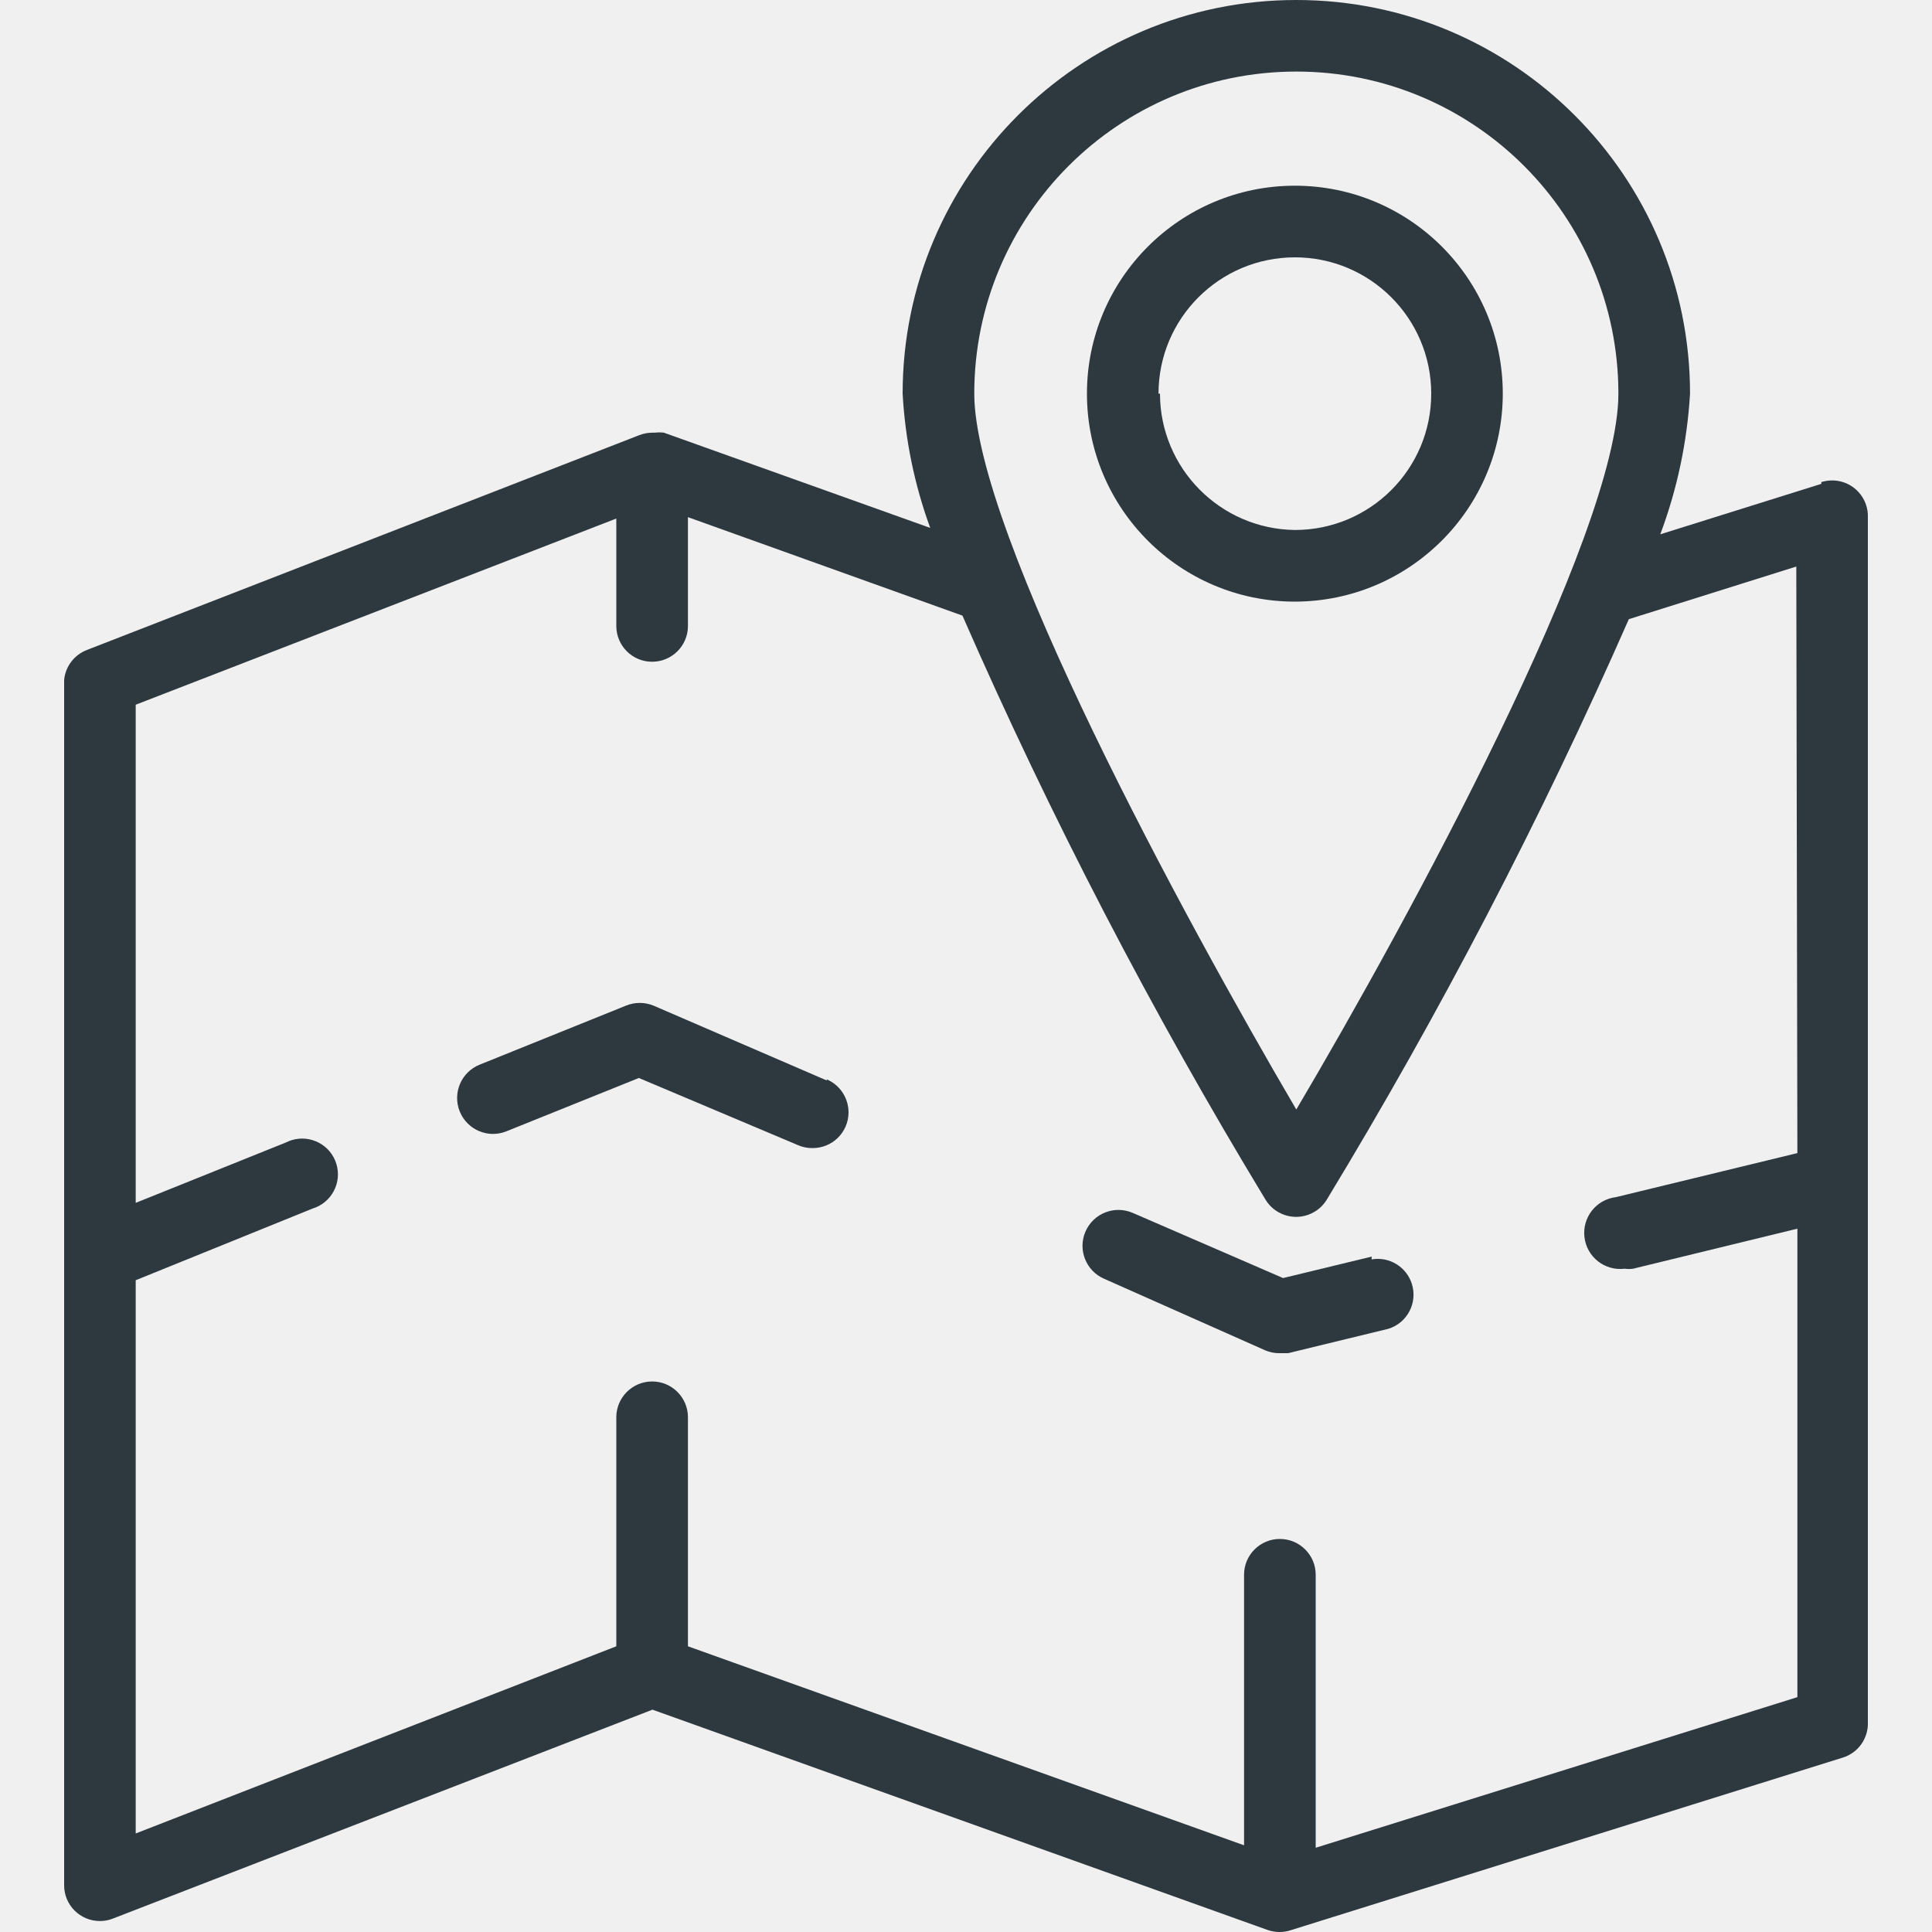
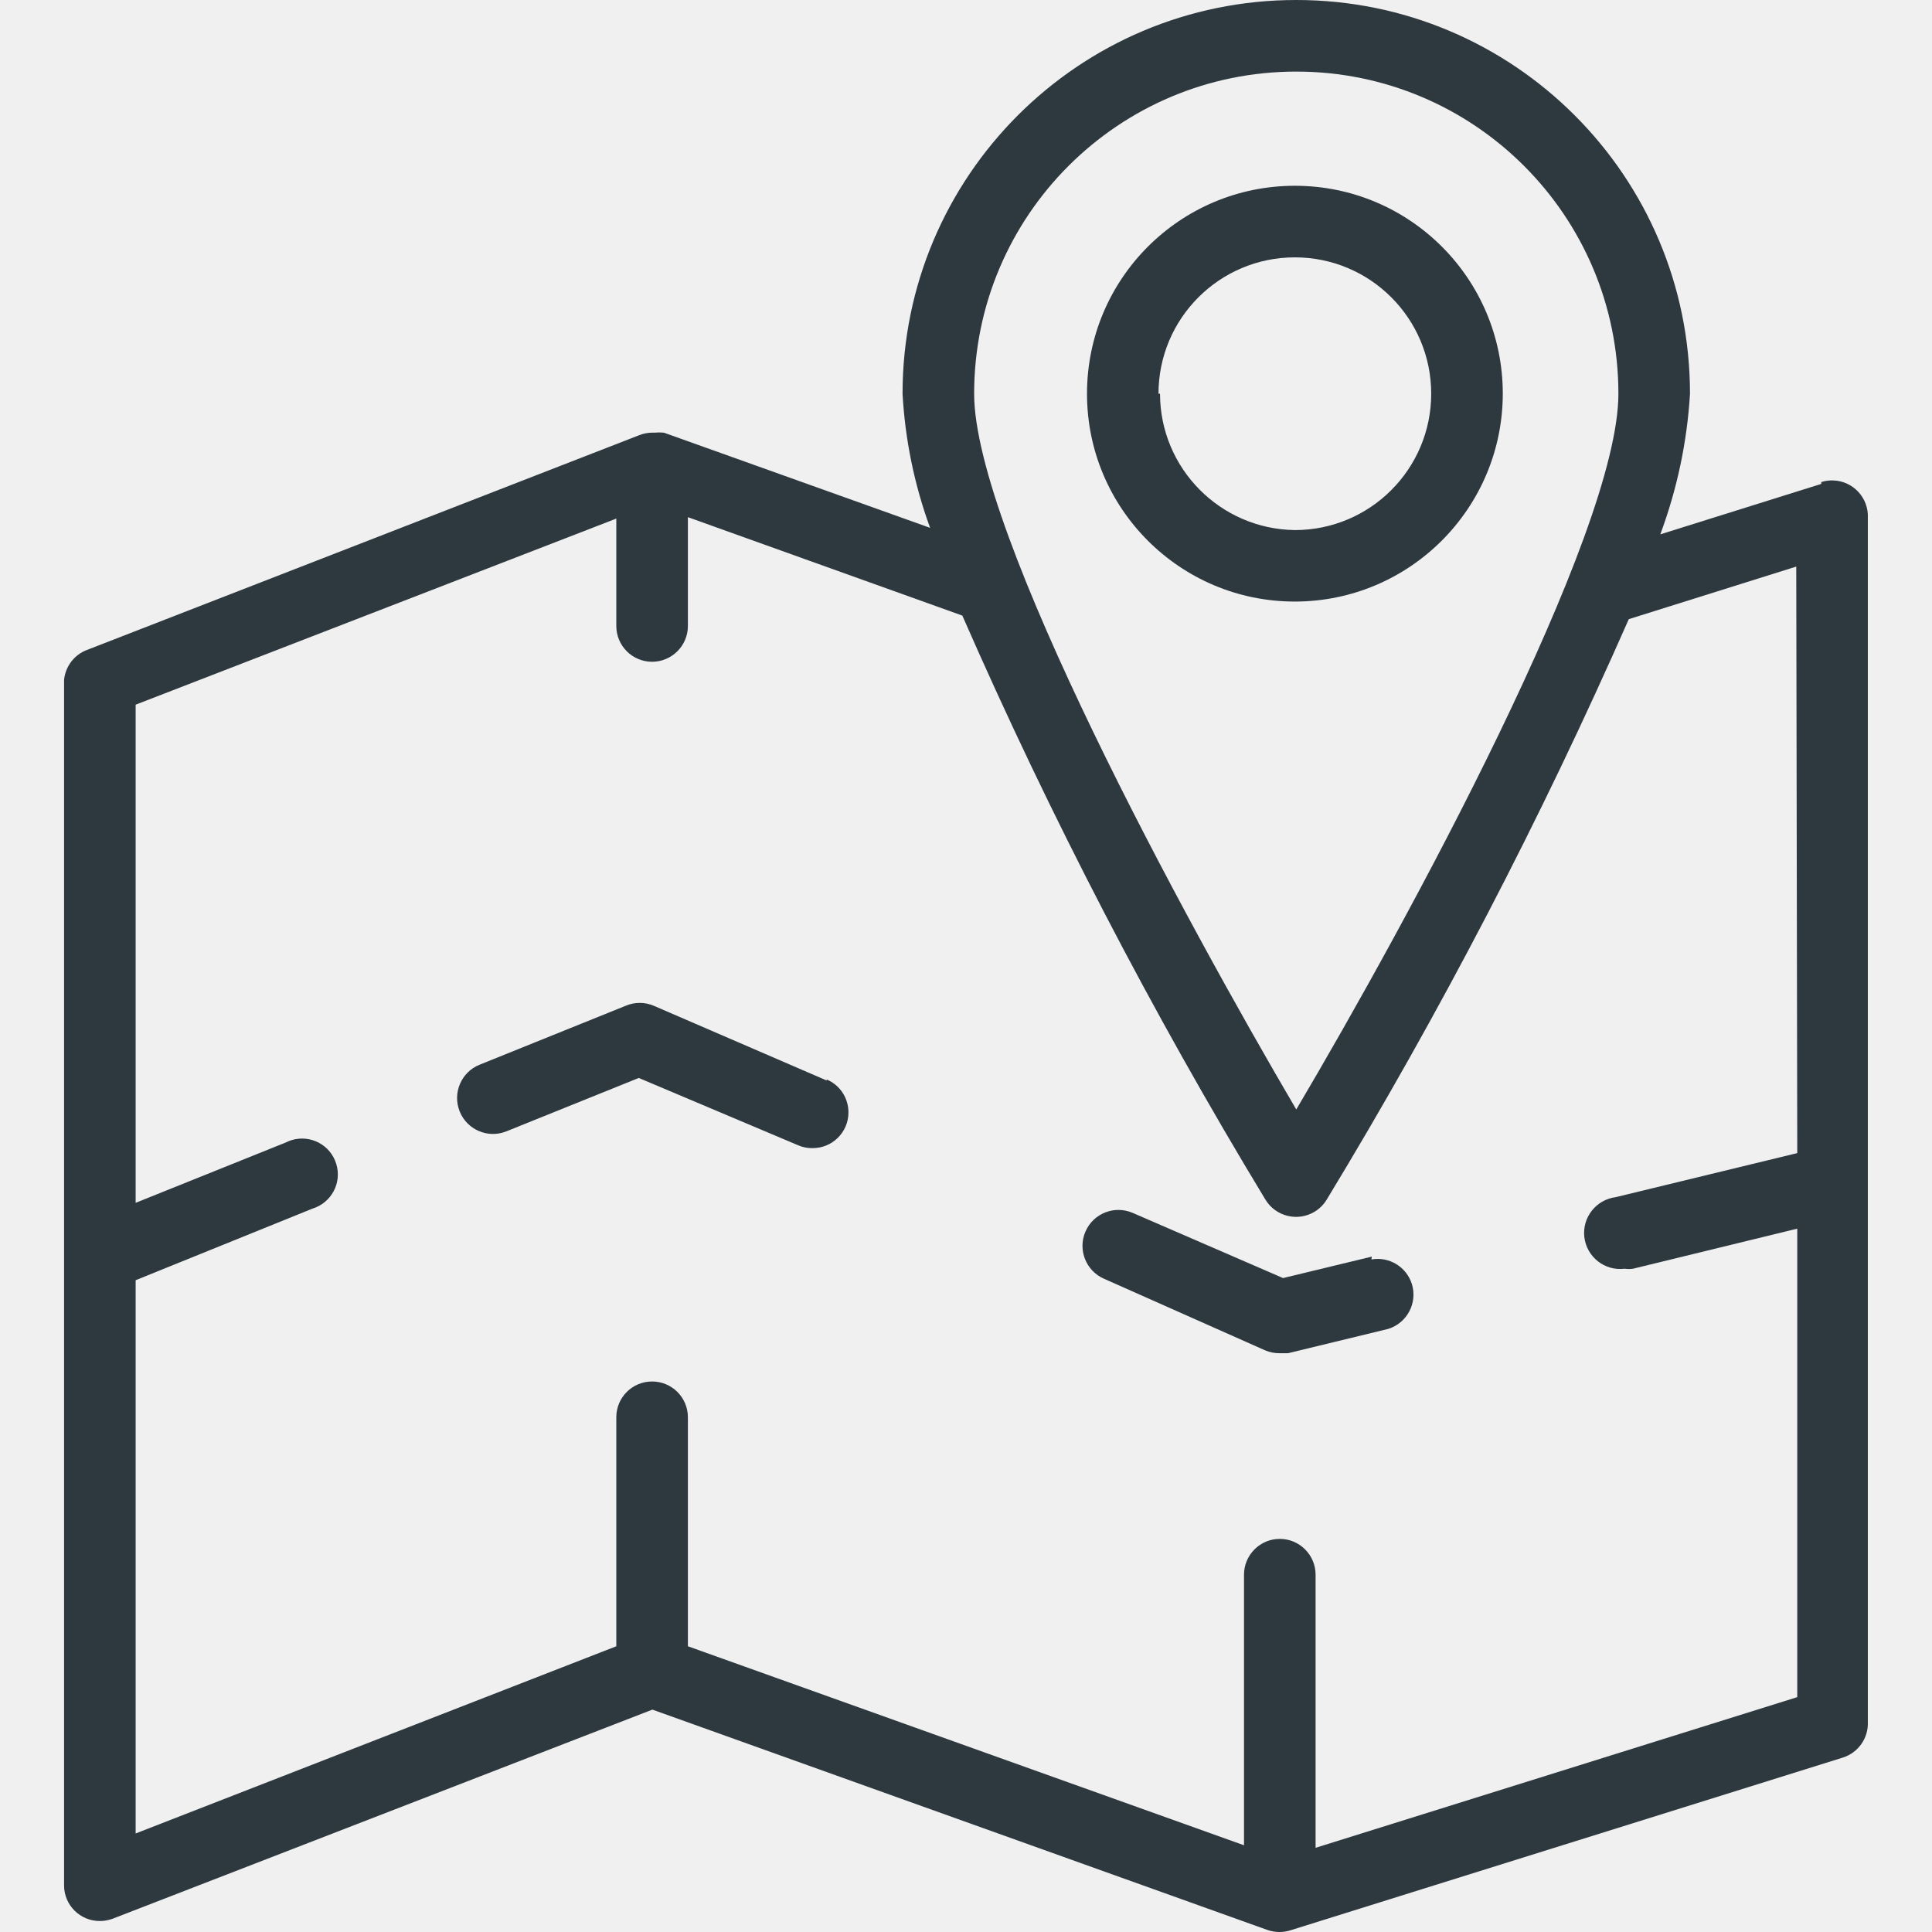
- <svg xmlns="http://www.w3.org/2000/svg" width="25" height="25" viewBox="0 0 25 25" fill="none">
-   <g id="map" clip-path="url(#clip0_248_2190)">
+ <svg xmlns="http://www.w3.org/2000/svg" width="19" height="19" viewBox="0 0 19 19" fill="none">
+   <g id="map" clip-path="url(#clip0_259_699)">
    <g id="Group">
      <g id="Group_2">
-         <path id="Vector" d="M24.17 22.28V6.701C24.182 6.446 23.985 6.229 23.729 6.217C23.675 6.215 23.62 6.222 23.568 6.238V6.261L21.484 6.914C21.703 6.33 21.832 5.717 21.869 5.094C21.869 2.281 19.588 0 16.774 0C13.961 0 11.68 2.281 11.68 5.094C11.713 5.688 11.833 6.273 12.037 6.831L8.591 5.599C8.551 5.594 8.511 5.594 8.471 5.599H8.434C8.378 5.6 8.323 5.611 8.272 5.631L1.126 8.41C0.961 8.473 0.846 8.624 0.83 8.799V16.246V24.397C0.83 24.652 1.038 24.859 1.294 24.858C1.351 24.858 1.407 24.848 1.459 24.827L8.443 22.123L16.409 24.976C16.505 25.008 16.609 25.008 16.705 24.976L23.846 22.743C24.047 22.681 24.18 22.49 24.17 22.28ZM16.774 0.926C19.076 0.926 20.942 2.792 20.942 5.094C20.942 6.905 18.224 11.907 16.774 14.357C15.325 11.888 12.607 6.882 12.607 5.094C12.607 2.792 14.473 0.926 16.774 0.926ZM23.258 21.961L17.025 23.91V20.377C17.025 20.121 16.817 19.914 16.561 19.914C16.306 19.914 16.098 20.121 16.098 20.377V23.878L8.902 21.303V18.339C8.902 18.084 8.694 17.876 8.439 17.876C8.183 17.876 7.975 18.084 7.975 18.339V21.303L1.756 23.725V16.566L4.044 15.639C4.288 15.565 4.427 15.307 4.353 15.062C4.279 14.817 4.02 14.679 3.775 14.753C3.75 14.761 3.725 14.771 3.701 14.783L1.756 15.565V9.119L7.975 6.71V8.1C7.975 8.356 8.183 8.563 8.438 8.563C8.694 8.563 8.902 8.356 8.902 8.1V6.692L12.454 7.966C13.593 10.569 14.903 13.094 16.376 15.524C16.509 15.742 16.794 15.812 17.012 15.679C17.076 15.641 17.13 15.587 17.168 15.524C18.634 13.108 19.94 10.598 21.077 8.012L23.244 7.331L23.258 14.921L20.91 15.491C20.654 15.522 20.472 15.754 20.503 16.01C20.533 16.265 20.765 16.448 21.021 16.417C21.058 16.422 21.095 16.422 21.132 16.417L23.258 15.899V21.961H23.258Z" fill="#2D383F" />
+         <path id="Vector" d="M18.369 16.933V5.093C18.378 4.899 18.228 4.734 18.034 4.725C17.992 4.723 17.951 4.728 17.911 4.741V4.759L16.328 5.255C16.493 4.811 16.592 4.345 16.62 3.872C16.62 1.733 14.886 0 12.748 0C10.61 0 8.876 1.733 8.876 3.872C8.901 4.323 8.992 4.767 9.147 5.191L6.529 4.255C6.498 4.252 6.468 4.252 6.437 4.255H6.409C6.367 4.256 6.325 4.264 6.286 4.28L0.855 6.392C0.73 6.439 0.643 6.554 0.63 6.687V12.347V18.541C0.63 18.736 0.788 18.893 0.983 18.892C1.026 18.892 1.068 18.884 1.109 18.869L6.416 16.813L12.47 18.982C12.543 19.006 12.622 19.006 12.695 18.982L18.122 17.285C18.275 17.237 18.376 17.093 18.369 16.933ZM12.748 0.704C14.498 0.704 15.916 2.122 15.916 3.872C15.916 5.248 13.85 9.049 12.748 10.911C11.646 9.035 9.58 5.23 9.58 3.872C9.58 2.122 10.999 0.704 12.748 0.704ZM17.676 16.69L12.938 18.172V15.486C12.938 15.292 12.78 15.134 12.586 15.134C12.392 15.134 12.234 15.292 12.234 15.486V18.147L6.765 16.19V13.938C6.765 13.743 6.607 13.586 6.413 13.586C6.218 13.586 6.061 13.743 6.061 13.938V16.19L1.334 18.031V12.59L3.073 11.886C3.259 11.829 3.364 11.633 3.307 11.447C3.251 11.261 3.055 11.156 2.869 11.212C2.849 11.218 2.83 11.226 2.812 11.235L1.334 11.829V6.93L6.061 5.1V6.156C6.061 6.35 6.218 6.508 6.413 6.508C6.607 6.508 6.765 6.35 6.765 6.156V5.086L9.464 6.054C10.33 8.032 11.326 9.951 12.445 11.798C12.546 11.964 12.763 12.017 12.929 11.916C12.977 11.887 13.018 11.846 13.047 11.798C14.161 9.962 15.153 8.055 16.018 6.089L17.665 5.572L17.675 11.34L15.891 11.773C15.697 11.797 15.558 11.973 15.581 12.167C15.605 12.362 15.781 12.501 15.976 12.477C16.004 12.481 16.032 12.481 16.06 12.477L17.675 12.083V16.69H17.676Z" fill="#2D383F" />
      </g>
    </g>
    <g id="Group_3">
      <g id="Group_4">
-         <path id="Vector_2" d="M16.756 2.403C15.27 2.403 14.065 3.608 14.065 5.094C14.065 6.58 15.27 7.785 16.756 7.785C18.241 7.782 19.444 6.579 19.446 5.094C19.446 3.608 18.242 2.403 16.756 2.403ZM16.756 6.858C15.79 6.846 15.012 6.06 15.01 5.094H14.991C14.991 4.12 15.781 3.33 16.756 3.33C17.73 3.33 18.52 4.12 18.52 5.094C18.52 6.069 17.73 6.858 16.756 6.858Z" fill="#2D383F" />
+         <path id="Vector_2" d="M12.734 1.827C11.605 1.827 10.69 2.742 10.69 3.872C10.69 5.001 11.605 5.916 12.734 5.916C13.863 5.915 14.777 5 14.779 3.872C14.779 2.742 13.864 1.827 12.734 1.827ZM12.734 5.213C12 5.203 11.409 4.606 11.408 3.872H11.393C11.393 3.131 11.994 2.531 12.734 2.531C13.475 2.531 14.075 3.131 14.075 3.872C14.075 4.612 13.475 5.213 12.734 5.213Z" fill="#2D383F" />
      </g>
    </g>
    <g id="Group_5">
      <g id="Group_6">
-         <path id="Vector_3" d="M10.698 13.967V13.981L8.457 13.013C8.343 12.966 8.214 12.966 8.1 13.013L6.206 13.777C5.968 13.873 5.853 14.144 5.949 14.382C6.045 14.62 6.315 14.735 6.553 14.639L8.267 13.949L10.328 14.819C10.386 14.844 10.449 14.857 10.513 14.856C10.769 14.858 10.978 14.653 10.98 14.397C10.981 14.21 10.87 14.04 10.698 13.967Z" fill="#2D383F" />
+         <path id="Vector_3" d="M8.13 10.616V10.626L6.427 9.89C6.34 9.854 6.242 9.854 6.156 9.89L4.716 10.471C4.535 10.544 4.448 10.75 4.521 10.931C4.594 11.111 4.799 11.199 4.98 11.126L6.282 10.601L7.849 11.263C7.893 11.282 7.941 11.292 7.989 11.291C8.184 11.293 8.343 11.136 8.344 10.942C8.345 10.8 8.261 10.671 8.13 10.616Z" fill="#2D383F" />
      </g>
    </g>
    <g id="Group_7">
      <g id="Group_8">
-         <path id="Vector_4" d="M18.27 16.616C18.201 16.393 17.977 16.256 17.747 16.297L17.751 16.26L16.603 16.538L14.658 15.695C14.422 15.593 14.149 15.7 14.046 15.936C13.944 16.171 14.052 16.445 14.287 16.547L16.371 17.473C16.43 17.498 16.493 17.511 16.556 17.51H16.668L17.964 17.195C18.209 17.12 18.346 16.86 18.27 16.616Z" fill="#2D383F" />
+         <path id="Vector_4" d="M13.885 12.628C13.832 12.459 13.662 12.355 13.487 12.386L13.491 12.358L12.618 12.569L11.139 11.928C10.961 11.851 10.753 11.932 10.675 12.111C10.597 12.29 10.679 12.498 10.858 12.576L12.442 13.28C12.486 13.299 12.534 13.308 12.582 13.308H12.667L13.652 13.069C13.838 13.011 13.942 12.814 13.885 12.628Z" fill="#2D383F" />
      </g>
    </g>
  </g>
  <defs>
-     <clipPath id="clip0_248_2190">
-       <rect width="25" height="25" fill="white" />
+     <clipPath id="clip0_259_699">
+       <rect width="19" height="19" fill="white" />
    </clipPath>
  </defs>
</svg>
